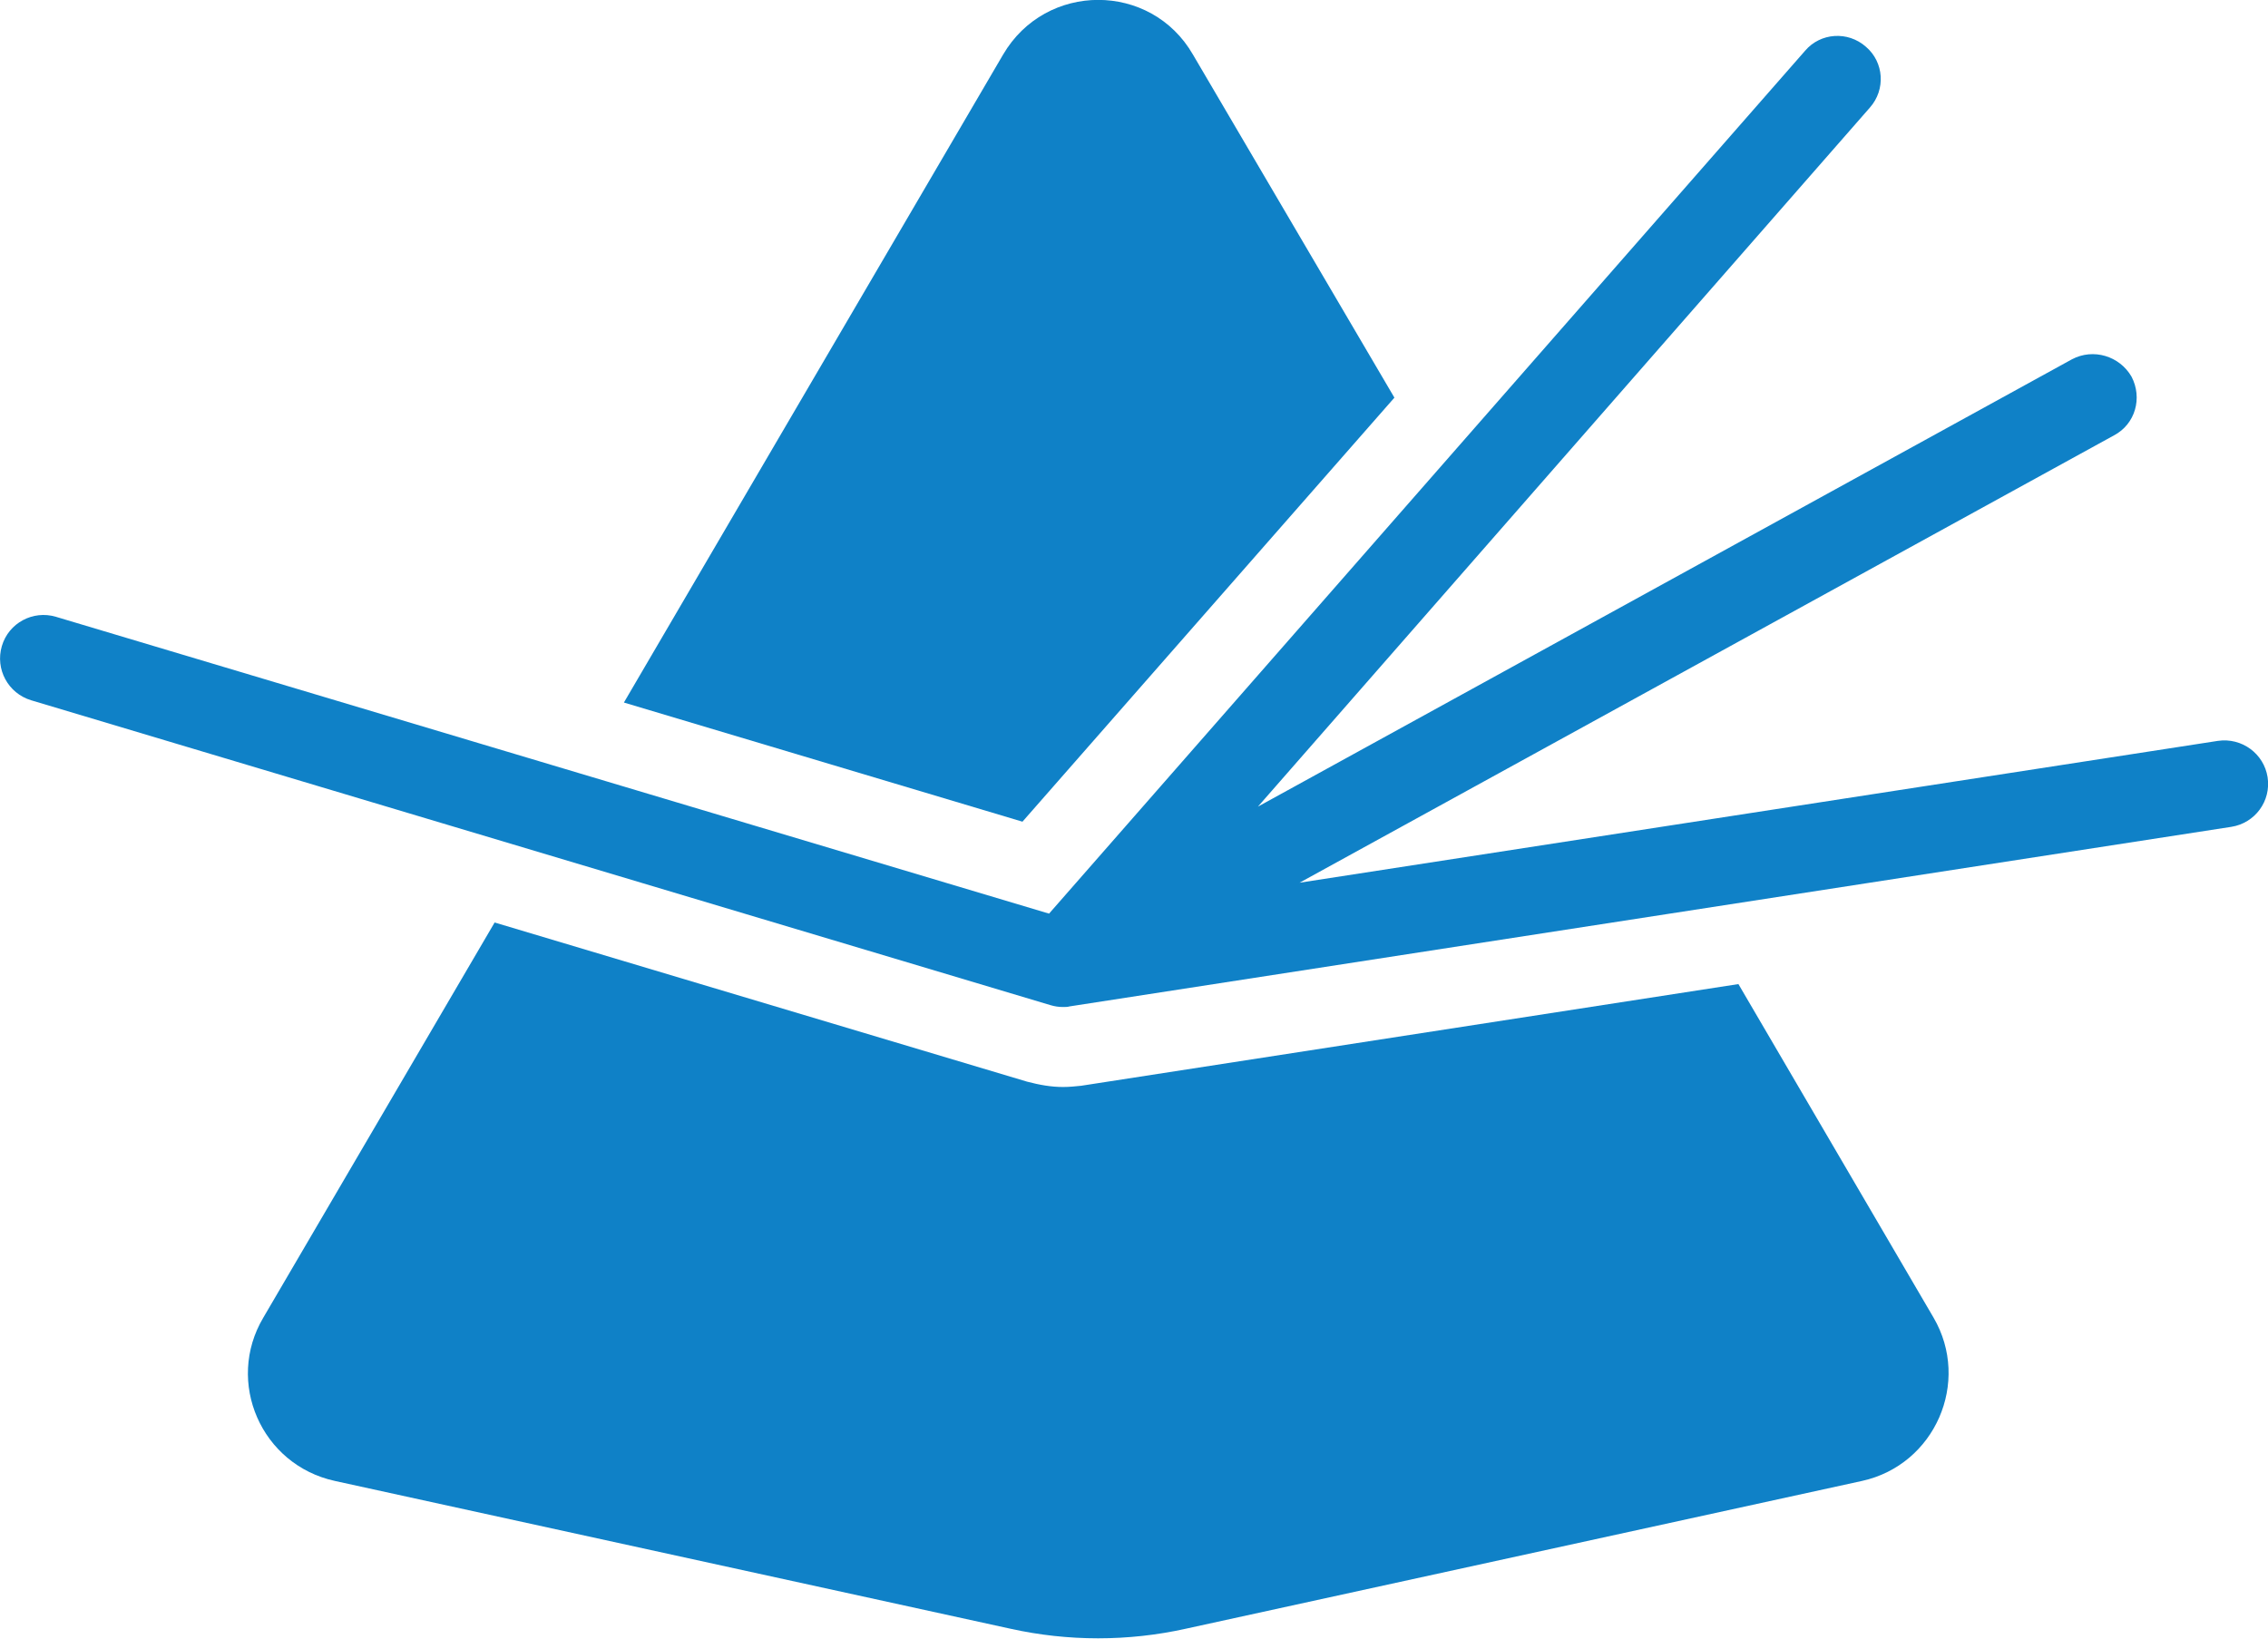
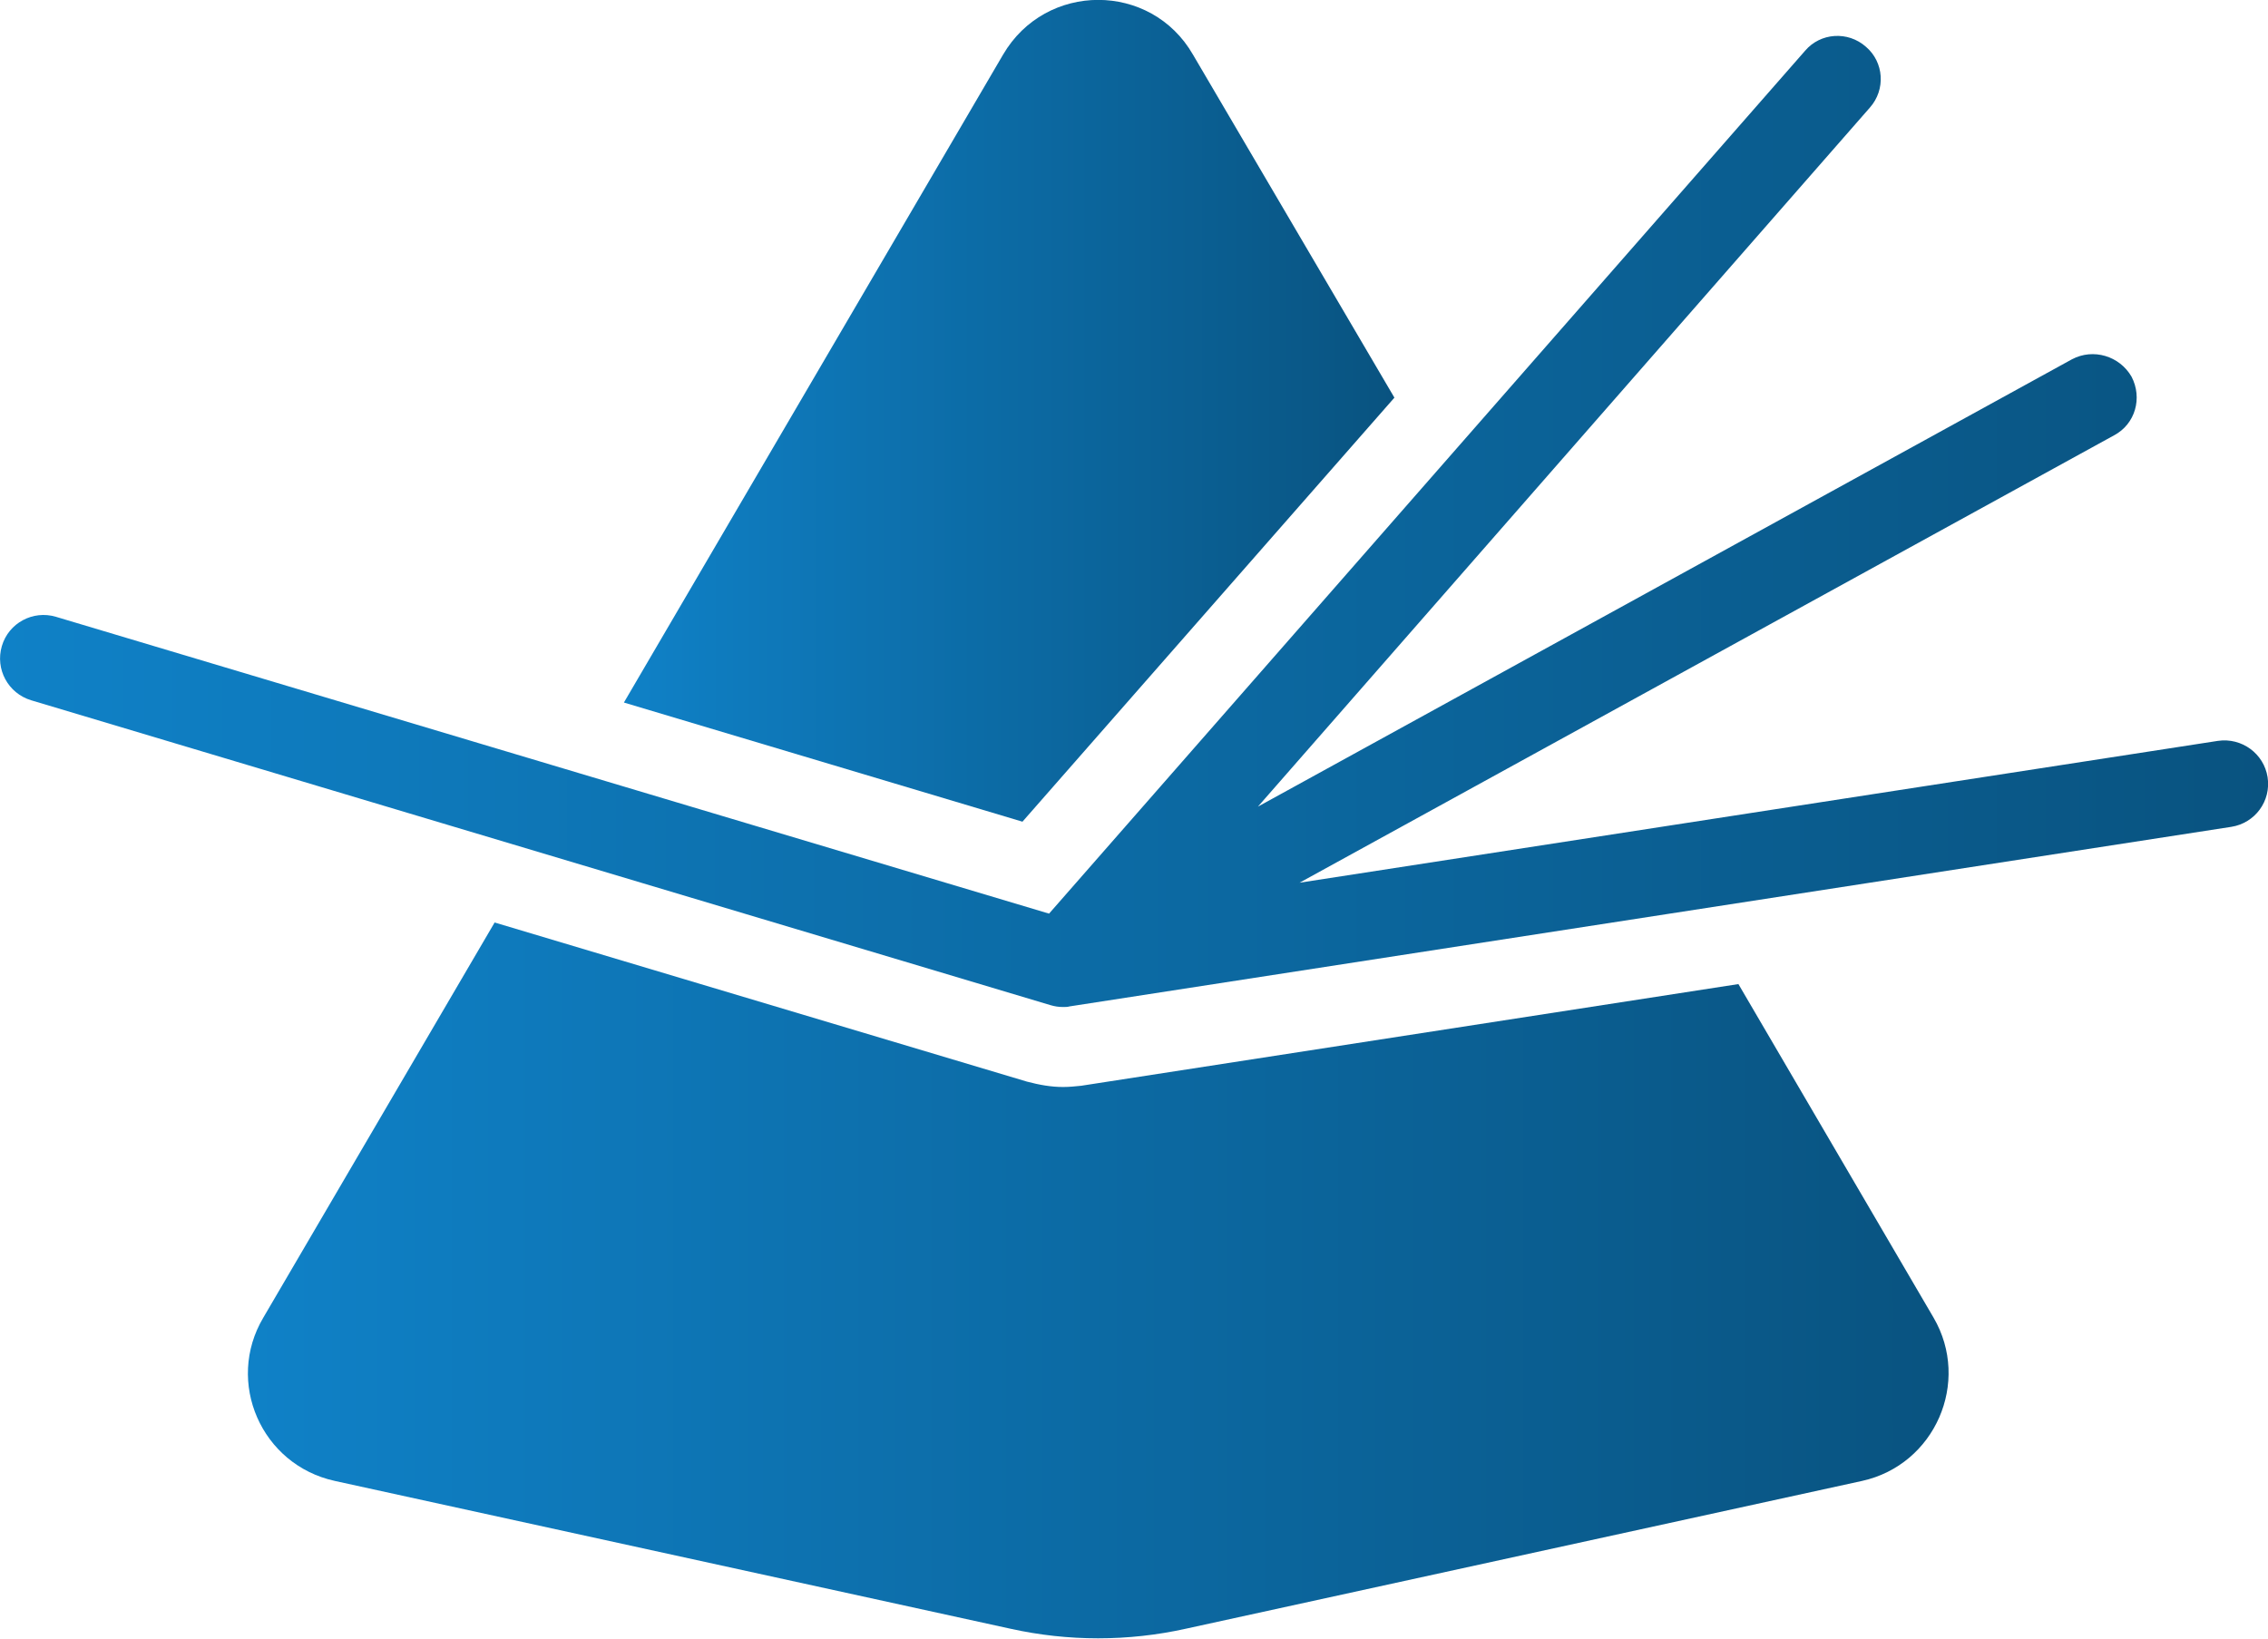
- <svg xmlns="http://www.w3.org/2000/svg" id="Layer_2" viewBox="0 0 110 79.48">
+ <svg xmlns="http://www.w3.org/2000/svg" xmlns:xlink="http://www.w3.org/1999/xlink" id="Layer_2" viewBox="0 0 110 79.48">
  <defs>
-     <style>.cls-1{fill:#0f81c7;}</style>
+     <style>.cls-1{fill:url(#linear-gradient-2);}.cls-2{fill:url(#linear-gradient-3);}.cls-3{fill:url(#linear-gradient);}</style>
+     <linearGradient id="linear-gradient" x1="30.26" y1="19.93" x2="67.63" y2="19.93" gradientUnits="userSpaceOnUse">
+       <stop offset="0" stop-color="#0f81c7" />
+       <stop offset="1" stop-color="#095380" />
+     </linearGradient>
+     <linearGradient id="linear-gradient-2" x1="12.03" y1="62.12" x2="94.5" y2="62.12" xlink:href="#linear-gradient" />
+     <linearGradient id="linear-gradient-3" x1="0" y1="25.29" x2="110" y2="25.29" xlink:href="#linear-gradient" />
  </defs>
  <g id="Layer_1-2">
    <g id="SvgjsG1007">
-       <path class="cls-1" d="M67.63,19.29L57.86,2.65c-2.04-3.54-7.14-3.54-9.21,0l-18.39,31.43,19.33,5.78,18.04-20.57Z" />
+       <path class="cls-3" d="M67.63,19.29L57.86,2.65c-2.04-3.54-7.14-3.54-9.21,0l-18.39,31.43,19.33,5.78,18.04-20.57Z" />
      <path class="cls-1" d="M84.3,47.74l-31.86,4.93c-.29.03-.58.06-.88.06-.58,0-1.14-.1-1.75-.26l-25.82-7.72-11.22,19.17c-1.85,3.12-.1,7.14,3.47,7.92l32.77,7.17c2.79.62,5.71.62,8.5,0l32.8-7.17c3.54-.78,5.29-4.8,3.47-7.92l-9.47-16.19Z" />
-       <path class="cls-1" d="M107.57,35.94l-44.54,6.88,39.5-21.7c1.04-.55,1.39-1.82.85-2.85-.58-1-1.85-1.39-2.89-.84l-39.48,21.7L90.69,5.22c.78-.88.68-2.21-.19-2.95-.88-.78-2.21-.68-2.95.19l-36.67,41.86L2.71,29.92c-1.11-.33-2.29.3-2.62,1.42-.33,1.12.3,2.29,1.42,2.63l49.44,14.79c.2.06.4.09.61.09.11,0,.22,0,.32-.03l56.34-8.71c1.15-.18,1.94-1.25,1.76-2.41-.18-1.14-1.25-1.93-2.41-1.76h0Z" />
+       <path class="cls-2" d="M107.57,35.94l-44.54,6.88,39.5-21.7c1.04-.55,1.39-1.82.85-2.85-.58-1-1.85-1.39-2.89-.84l-39.48,21.7L90.69,5.22c.78-.88.68-2.21-.19-2.95-.88-.78-2.21-.68-2.95.19l-36.67,41.86L2.71,29.92c-1.11-.33-2.29.3-2.62,1.42-.33,1.12.3,2.29,1.42,2.63l49.44,14.79c.2.06.4.09.61.09.11,0,.22,0,.32-.03l56.34-8.71c1.15-.18,1.94-1.25,1.76-2.41-.18-1.14-1.25-1.93-2.41-1.76h0Z" />
    </g>
  </g>
</svg>
